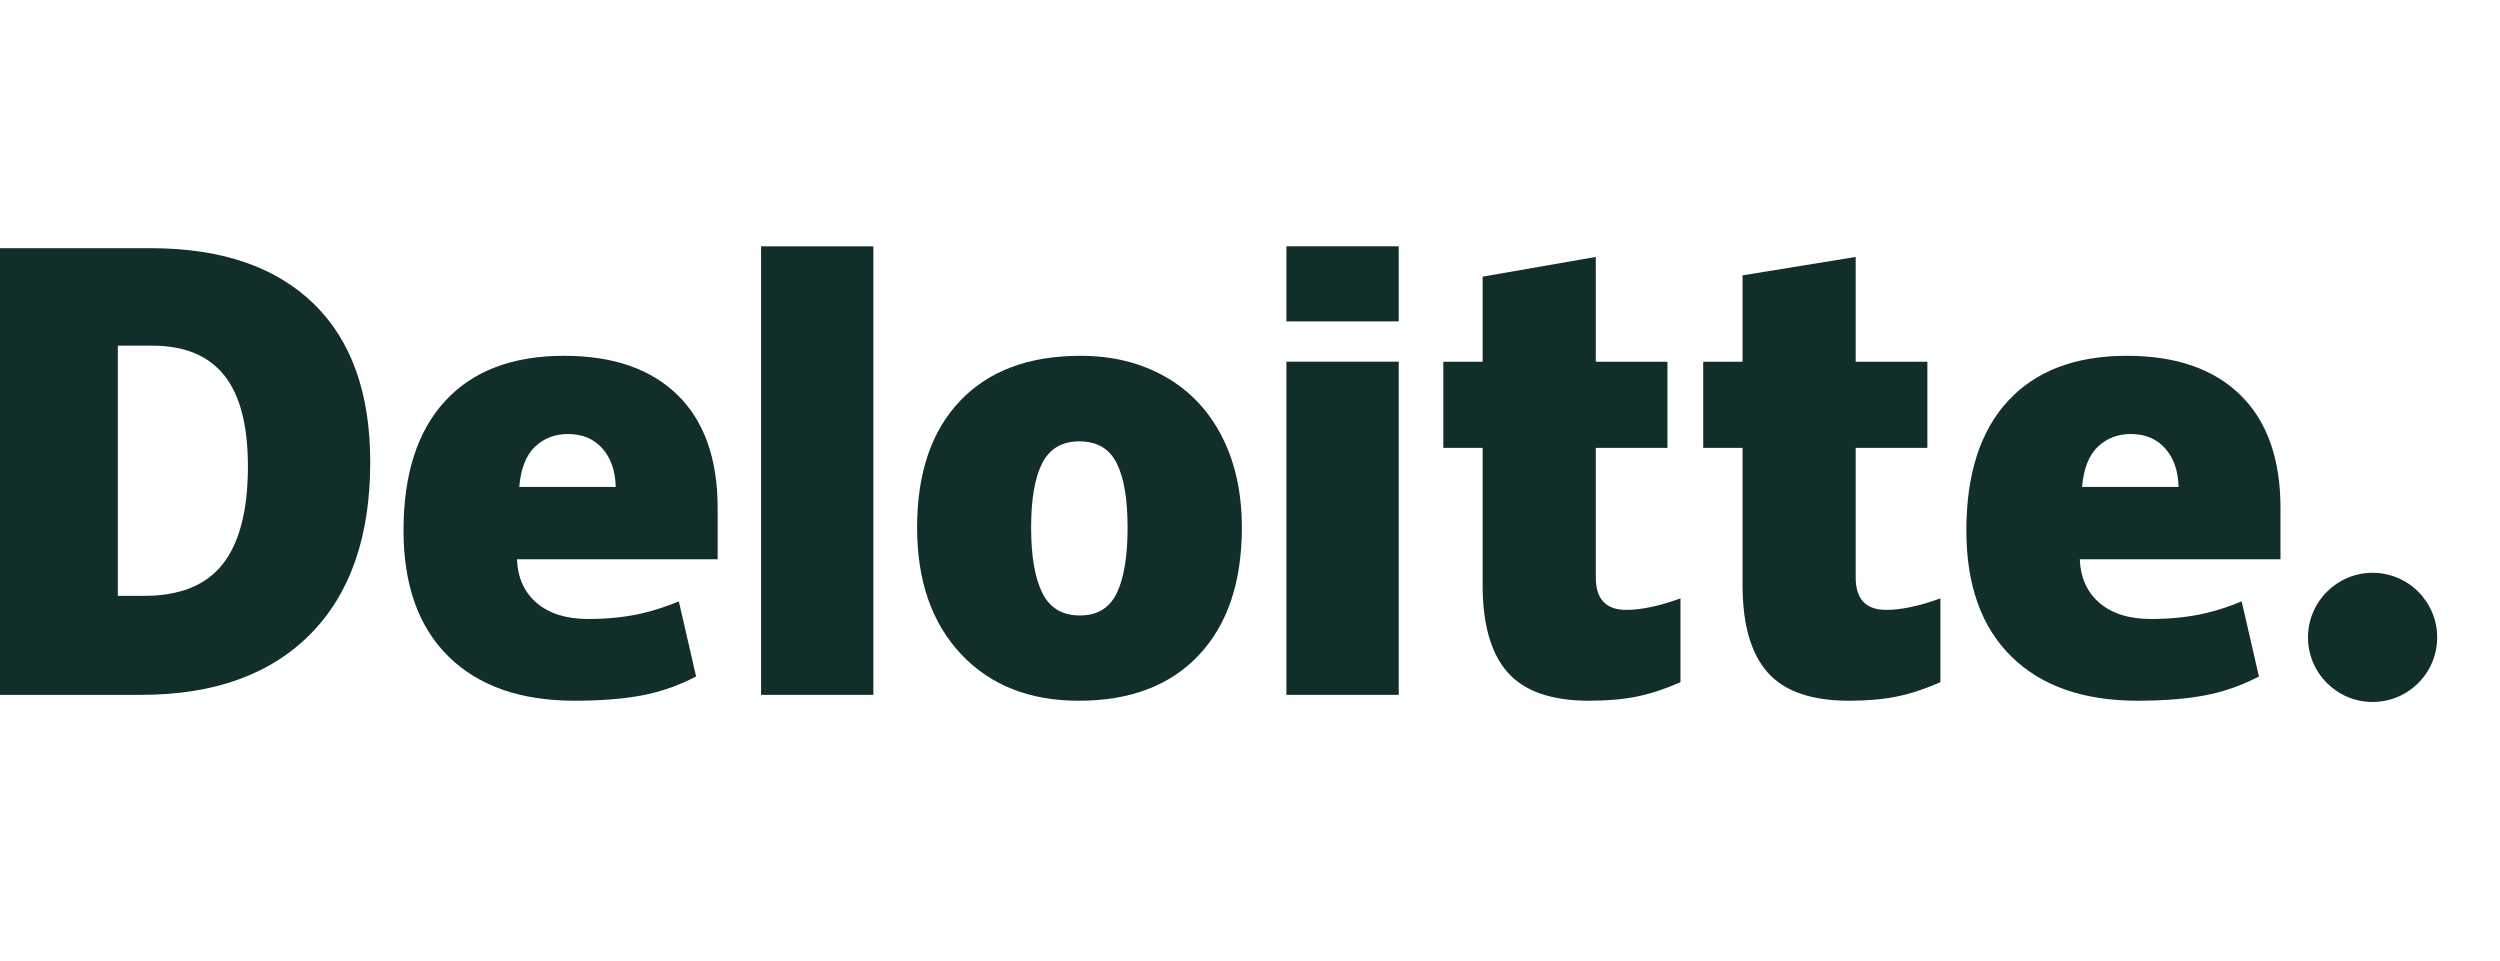
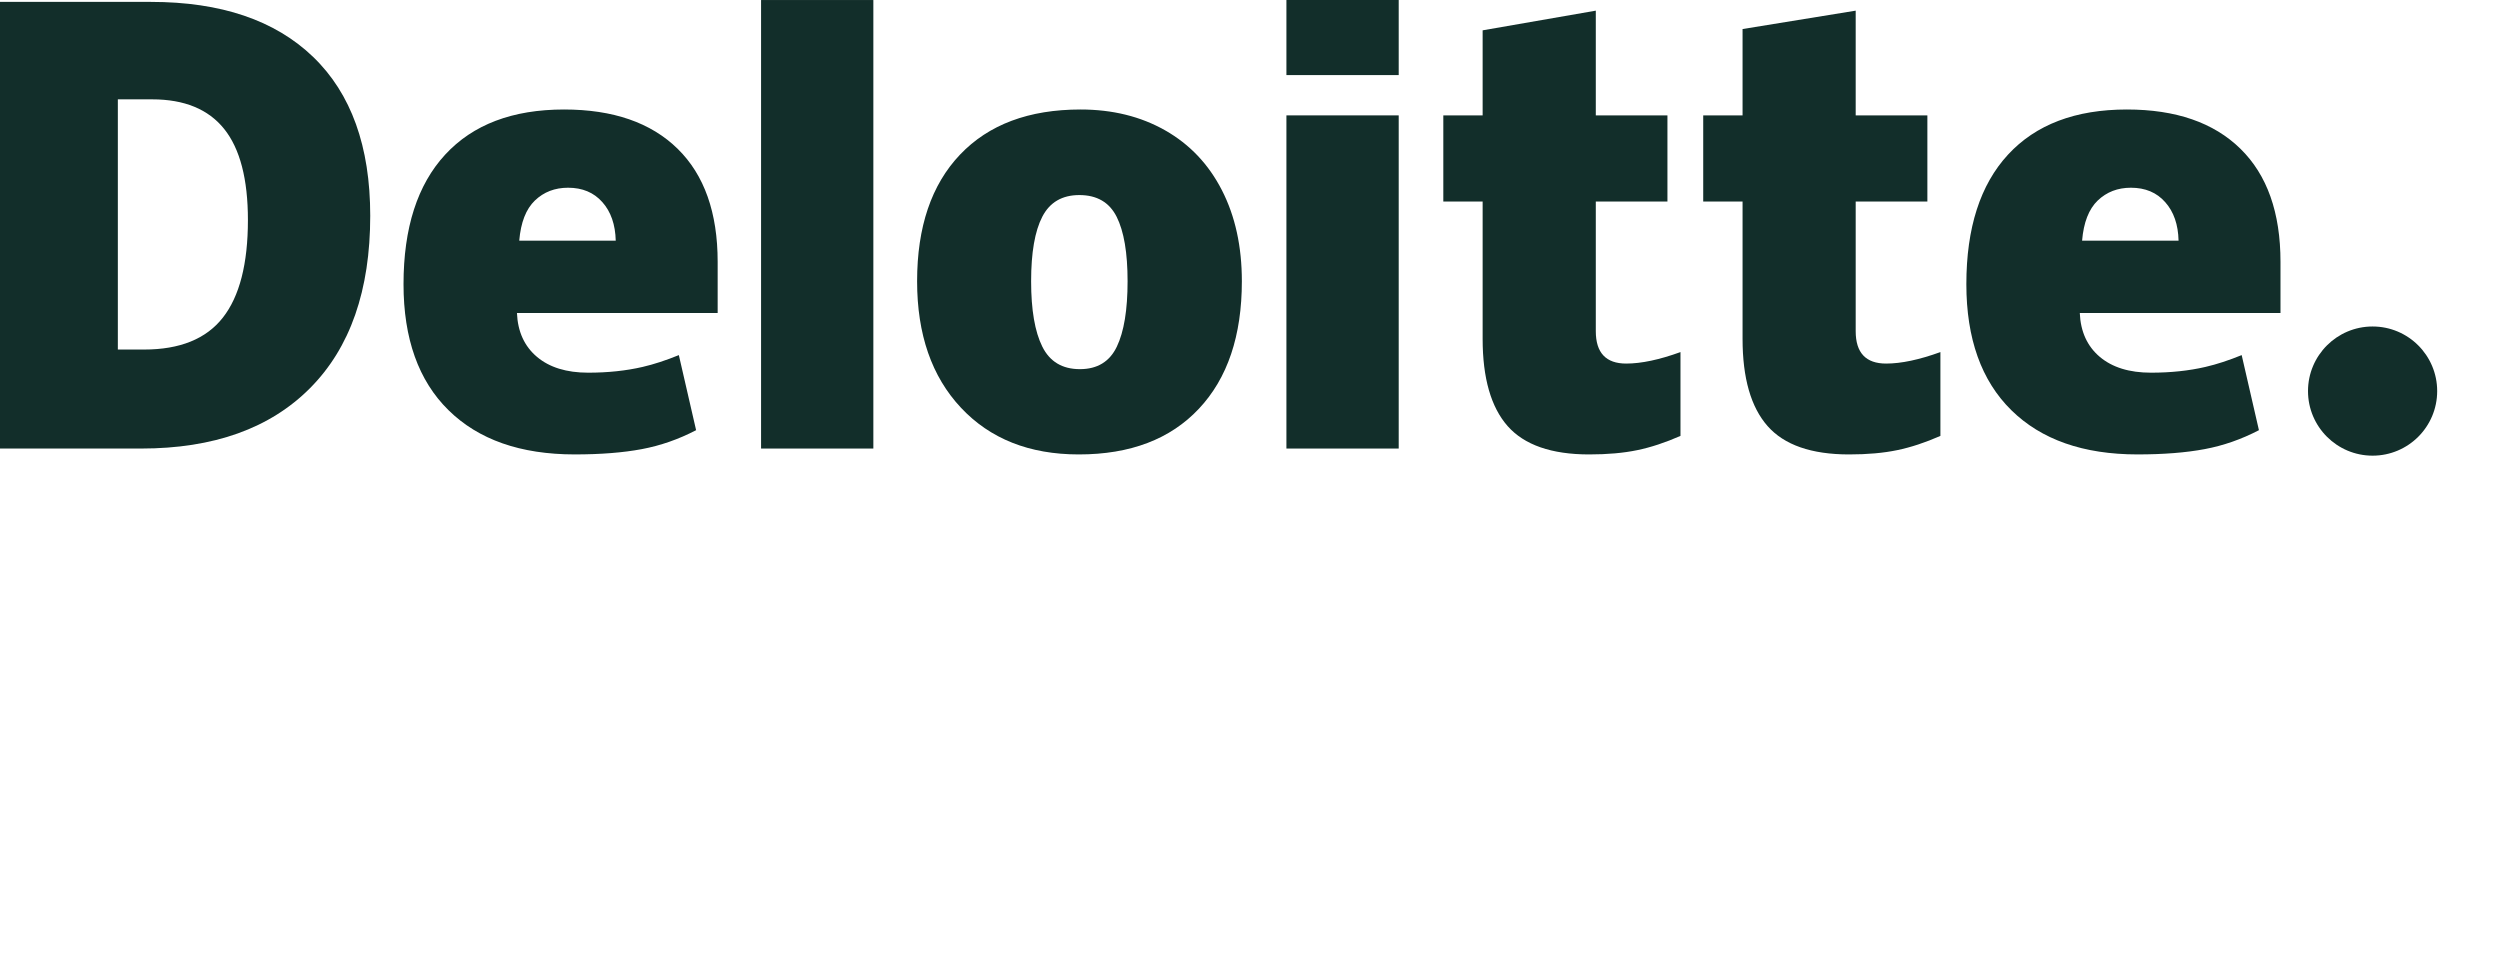
<svg xmlns="http://www.w3.org/2000/svg" width="203" height="78" viewBox="0 0 203 78" fill="none">
-   <path d="M187.41 51.756C187.41 48.861 189.761 46.511 192.655 46.511C195.551 46.511 197.899 48.861 197.899 51.756C197.899 54.652 195.551 57 192.655 57C189.761 57 187.41 54.652 187.41 51.756Z" fill="#122E2A" />
-   <path d="M20.131 37.865C20.131 34.543 19.489 32.078 18.205 30.473C16.919 28.869 14.972 28.067 12.354 28.067H9.569V48.383H11.7C14.608 48.383 16.739 47.521 18.096 45.791C19.451 44.064 20.131 41.422 20.131 37.865ZM30.063 37.52C30.063 43.572 28.436 48.236 25.182 51.51C21.928 54.785 17.354 56.422 11.457 56.422H0V20.154H12.257C17.942 20.154 22.331 21.643 25.425 24.619C28.516 27.597 30.063 31.895 30.063 37.52Z" fill="#122E2A" />
-   <path d="M61.799 56.422H70.916V20.002H61.799V56.422Z" fill="#122E2A" />
-   <path d="M83.727 42.837C83.727 45.159 84.03 46.93 84.636 48.148C85.243 49.366 86.26 49.975 87.689 49.975C89.104 49.975 90.104 49.366 90.687 48.148C91.27 46.93 91.56 45.159 91.56 42.837C91.56 40.527 91.265 38.785 90.675 37.609C90.083 36.429 89.074 35.839 87.643 35.839C86.243 35.839 85.243 36.426 84.636 37.595C84.03 38.765 83.727 40.512 83.727 42.837ZM100.839 42.837C100.839 47.261 99.679 50.712 97.354 53.186C95.031 55.662 91.778 56.9 87.597 56.9C83.587 56.9 80.395 55.634 78.026 53.103C75.654 50.571 74.469 47.151 74.469 42.837C74.469 38.427 75.63 35 77.955 32.556C80.28 30.113 83.54 28.891 87.738 28.891C90.332 28.891 92.627 29.457 94.615 30.588C96.605 31.718 98.141 33.338 99.22 35.447C100.3 37.554 100.839 40.019 100.839 42.837Z" fill="#122E2A" />
-   <path d="M104.457 56.422H113.575V42.483V29.369H104.457V56.422Z" fill="#122E2A" />
-   <path d="M104.457 26.097H113.575V20H104.457V26.097Z" fill="#122E2A" />
-   <path d="M132.048 49.522C133.279 49.522 134.745 49.209 136.455 48.589V55.395C135.226 55.936 134.057 56.323 132.946 56.552C131.835 56.784 130.532 56.9 129.04 56.9C125.979 56.9 123.772 56.13 122.416 54.594C121.067 53.058 120.39 50.7 120.39 47.517V36.365H117.197V29.371H120.39V22.463L129.579 20.864V29.371H135.396V36.365H129.579V46.895C129.579 48.646 130.403 49.522 132.048 49.522Z" fill="#122E2A" />
-   <path d="M153.153 49.522C154.384 49.522 155.85 49.209 157.561 48.589V55.395C156.333 55.936 155.162 56.323 154.051 56.552C152.939 56.784 151.64 56.9 150.145 56.9C147.084 56.9 144.877 56.13 143.525 54.594C142.173 53.058 141.496 50.7 141.496 47.517V36.365H138.301V29.371H141.496V22.358L150.682 20.864V29.371H156.503V36.365H150.682V46.895C150.682 48.646 151.506 49.522 153.153 49.522Z" fill="#122E2A" />
-   <path d="M169.066 39.541C169.19 38.06 169.614 36.975 170.336 36.281C171.062 35.589 171.957 35.243 173.029 35.243C174.197 35.243 175.126 35.632 175.815 36.415C176.509 37.193 176.87 38.236 176.899 39.541H169.066ZM181.924 32.08C179.756 29.955 176.682 28.891 172.704 28.891C168.522 28.891 165.305 30.113 163.05 32.557C160.796 35 159.668 38.506 159.668 43.075C159.668 47.499 160.887 50.91 163.318 53.305C165.751 55.7 169.167 56.899 173.567 56.899C175.68 56.899 177.498 56.755 179.022 56.468C180.537 56.184 182.003 55.671 183.425 54.931L182.024 48.834C180.99 49.256 180.007 49.581 179.078 49.795C177.736 50.106 176.264 50.262 174.662 50.262C172.904 50.262 171.517 49.833 170.5 48.974C169.483 48.113 168.941 46.926 168.879 45.415H185.176V41.261C185.176 37.265 184.092 34.203 181.924 32.08Z" fill="#122E2A" />
-   <path d="M42.163 39.541C42.288 38.06 42.711 36.975 43.434 36.281C44.157 35.589 45.055 35.243 46.128 35.243C47.293 35.243 48.222 35.632 48.913 36.415C49.606 37.193 49.966 38.236 49.998 39.541H42.163ZM55.023 32.08C52.854 29.955 49.781 28.891 45.801 28.891C41.618 28.891 38.402 30.113 36.148 32.557C33.895 35 32.766 38.506 32.766 43.075C32.766 47.499 33.983 50.91 36.417 53.305C38.849 55.7 42.265 56.899 46.665 56.899C48.778 56.899 50.596 56.755 52.119 56.468C53.634 56.184 55.1 55.671 56.524 54.931L55.122 48.834C54.088 49.256 53.104 49.581 52.177 49.795C50.833 50.106 49.362 50.262 47.759 50.262C46.003 50.262 44.614 49.833 43.598 48.974C42.579 48.113 42.039 46.926 41.977 45.415H58.274V41.261C58.274 37.265 57.19 34.203 55.023 32.08Z" fill="#122E2A" />
+   <path d="M187.41 31.756C187.41 28.861 189.761 26.511 192.655 26.511C195.551 26.511 197.899 28.861 197.899 31.756C197.899 34.652 195.551 37 192.655 37C189.761 37 187.41 34.652 187.41 31.756Z" fill="#122E2A" />
+   <path d="M20.131 17.866C20.131 14.543 19.489 12.078 18.205 10.473C16.919 8.868 14.972 8.067 12.354 8.067H9.569V28.383H11.7C14.608 28.383 16.739 27.521 18.096 25.791C19.451 24.064 20.131 21.422 20.131 17.866ZM30.063 17.52C30.063 23.572 28.436 28.236 25.182 31.51C21.928 34.785 17.354 36.422 11.457 36.422H0V0.154H12.257C17.942 0.154 22.331 1.643 25.425 4.619C28.516 7.597 30.063 11.895 30.063 17.52Z" fill="#122E2A" />
+   <path d="M61.799 36.422H70.916V0.002H61.799V36.422Z" fill="#122E2A" />
+   <path d="M83.727 22.837C83.727 25.159 84.03 26.93 84.636 28.148C85.243 29.366 86.26 29.975 87.689 29.975C89.104 29.975 90.104 29.366 90.687 28.148C91.27 26.93 91.56 25.159 91.56 22.837C91.56 20.527 91.265 18.785 90.675 17.609C90.083 16.429 89.074 15.839 87.643 15.839C86.243 15.839 85.243 16.426 84.636 17.595C84.03 18.765 83.727 20.512 83.727 22.837ZM100.839 22.837C100.839 27.261 99.679 30.712 97.354 33.186C95.031 35.662 91.778 36.9 87.597 36.9C83.587 36.9 80.395 35.634 78.026 33.103C75.654 30.571 74.469 27.151 74.469 22.837C74.469 18.427 75.63 15 77.955 12.556C80.28 10.113 83.54 8.891 87.738 8.891C90.332 8.891 92.627 9.457 94.615 10.588C96.605 11.718 98.141 13.338 99.22 15.447C100.3 17.554 100.839 20.019 100.839 22.837Z" fill="#122E2A" />
+   <path d="M104.457 36.422H113.575V22.483V9.369H104.457V36.422Z" fill="#122E2A" />
+   <path d="M104.457 6.097H113.575V0H104.457V6.097Z" fill="#122E2A" />
+   <path d="M132.048 29.522C133.279 29.522 134.745 29.209 136.455 28.589V35.395C135.226 35.936 134.057 36.323 132.946 36.552C131.835 36.784 130.532 36.9 129.04 36.9C125.979 36.9 123.772 36.13 122.416 34.594C121.067 33.058 120.39 30.7 120.39 27.517V16.365H117.197V9.371H120.39V2.463L129.579 0.865V9.371H135.396V16.365H129.579V26.895C129.579 28.646 130.403 29.522 132.048 29.522Z" fill="#122E2A" />
+   <path d="M153.153 29.522C154.384 29.522 155.85 29.209 157.561 28.589V35.395C156.333 35.936 155.162 36.323 154.051 36.552C152.939 36.784 151.64 36.9 150.145 36.9C147.084 36.9 144.877 36.13 143.525 34.594C142.173 33.058 141.496 30.7 141.496 27.517V16.365H138.301V9.371H141.496V2.358L150.682 0.865V9.371H156.503V16.365H150.682V26.895C150.682 28.646 151.506 29.522 153.153 29.522Z" fill="#122E2A" />
+   <path d="M169.066 19.541C169.19 18.06 169.614 16.975 170.336 16.281C171.062 15.589 171.957 15.243 173.029 15.243C174.197 15.243 175.126 15.632 175.815 16.415C176.509 17.193 176.87 18.236 176.899 19.541H169.066ZM181.924 12.08C179.756 9.955 176.682 8.891 172.704 8.891C168.522 8.891 165.305 10.113 163.05 12.557C160.796 15 159.668 18.506 159.668 23.075C159.668 27.499 160.887 30.91 163.318 33.305C165.751 35.7 169.167 36.899 173.567 36.899C175.68 36.899 177.498 36.755 179.022 36.468C180.537 36.184 182.003 35.671 183.425 34.931L182.024 28.834C180.99 29.256 180.007 29.581 179.078 29.795C177.736 30.106 176.264 30.262 174.662 30.262C172.904 30.262 171.517 29.833 170.5 28.974C169.483 28.113 168.941 26.926 168.879 25.415H185.176V21.261C185.176 17.265 184.092 14.204 181.924 12.08Z" fill="#122E2A" />
+   <path d="M42.163 19.541C42.288 18.06 42.711 16.975 43.434 16.281C44.157 15.589 45.055 15.243 46.128 15.243C47.293 15.243 48.222 15.632 48.913 16.415C49.606 17.193 49.966 18.236 49.998 19.541H42.163ZM55.023 12.08C52.854 9.955 49.781 8.891 45.801 8.891C41.618 8.891 38.402 10.113 36.148 12.557C33.895 15 32.766 18.506 32.766 23.075C32.766 27.499 33.983 30.91 36.417 33.305C38.849 35.7 42.265 36.899 46.665 36.899C48.778 36.899 50.596 36.755 52.119 36.468C53.634 36.184 55.1 35.671 56.524 34.931L55.122 28.834C54.088 29.256 53.104 29.581 52.177 29.795C50.833 30.106 49.362 30.262 47.759 30.262C46.003 30.262 44.614 29.833 43.598 28.974C42.579 28.113 42.039 26.926 41.977 25.415H58.274V21.261C58.274 17.265 57.19 14.204 55.023 12.08Z" fill="#122E2A" />
</svg>
